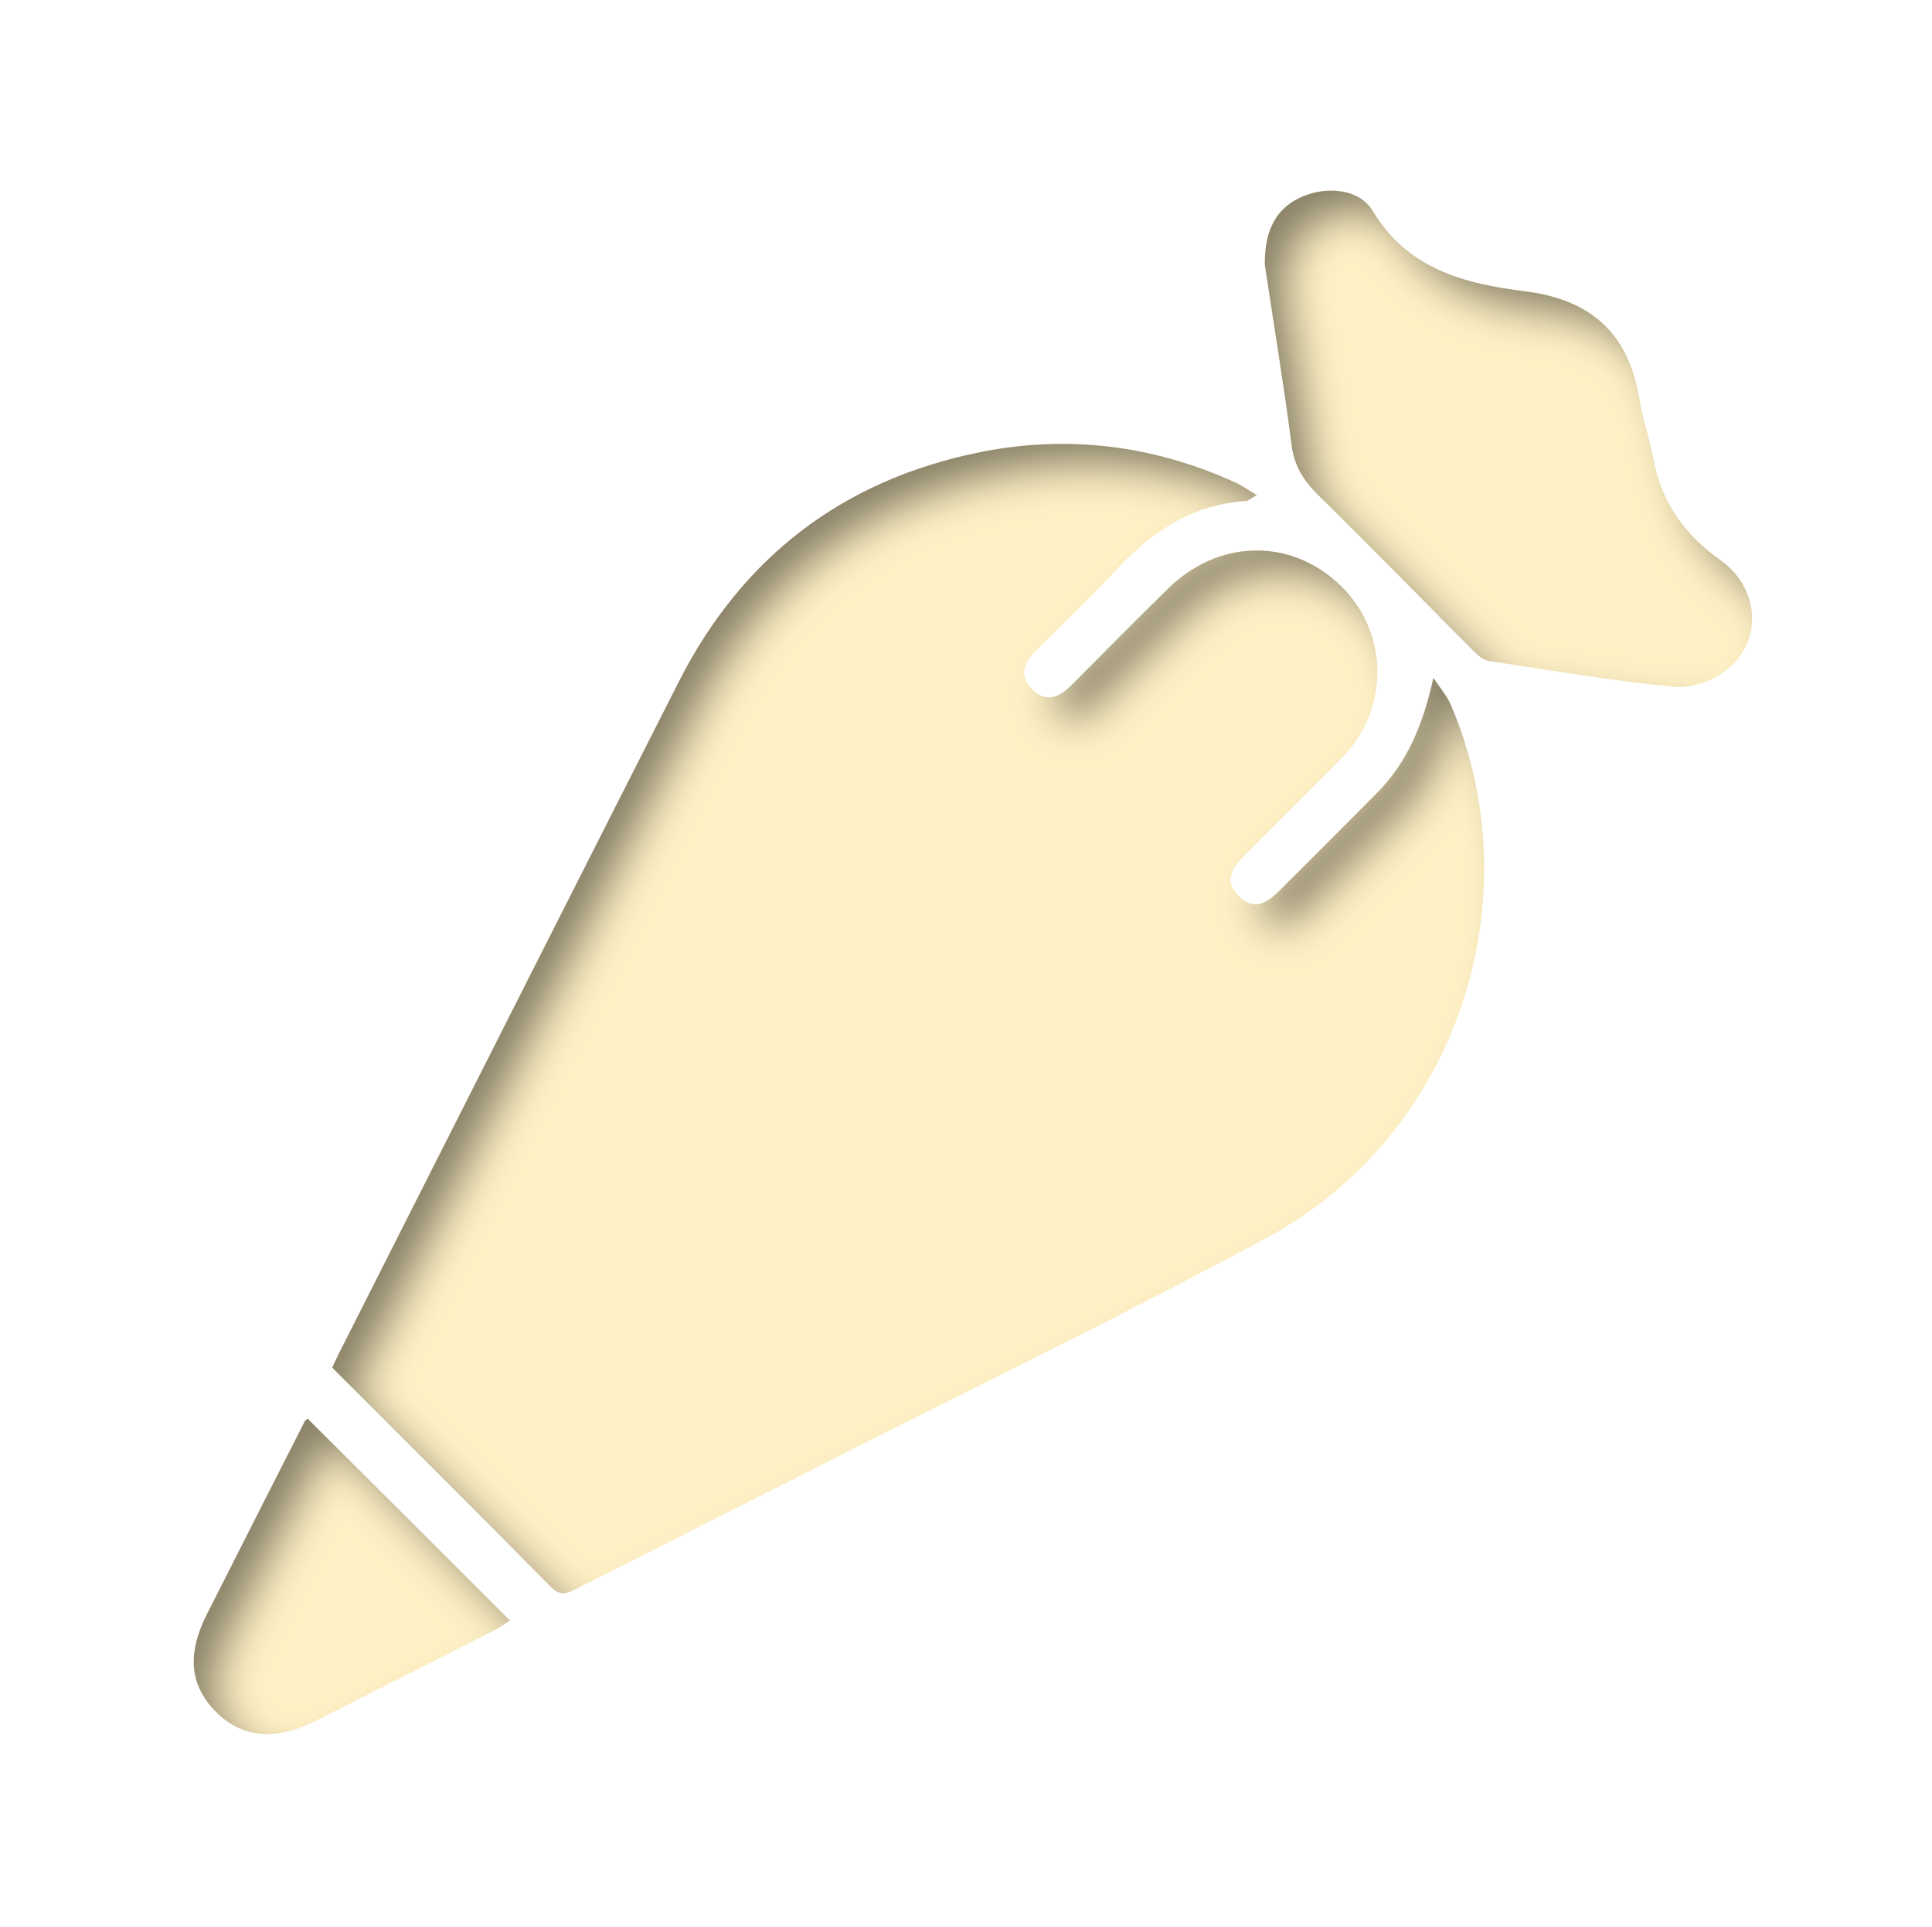
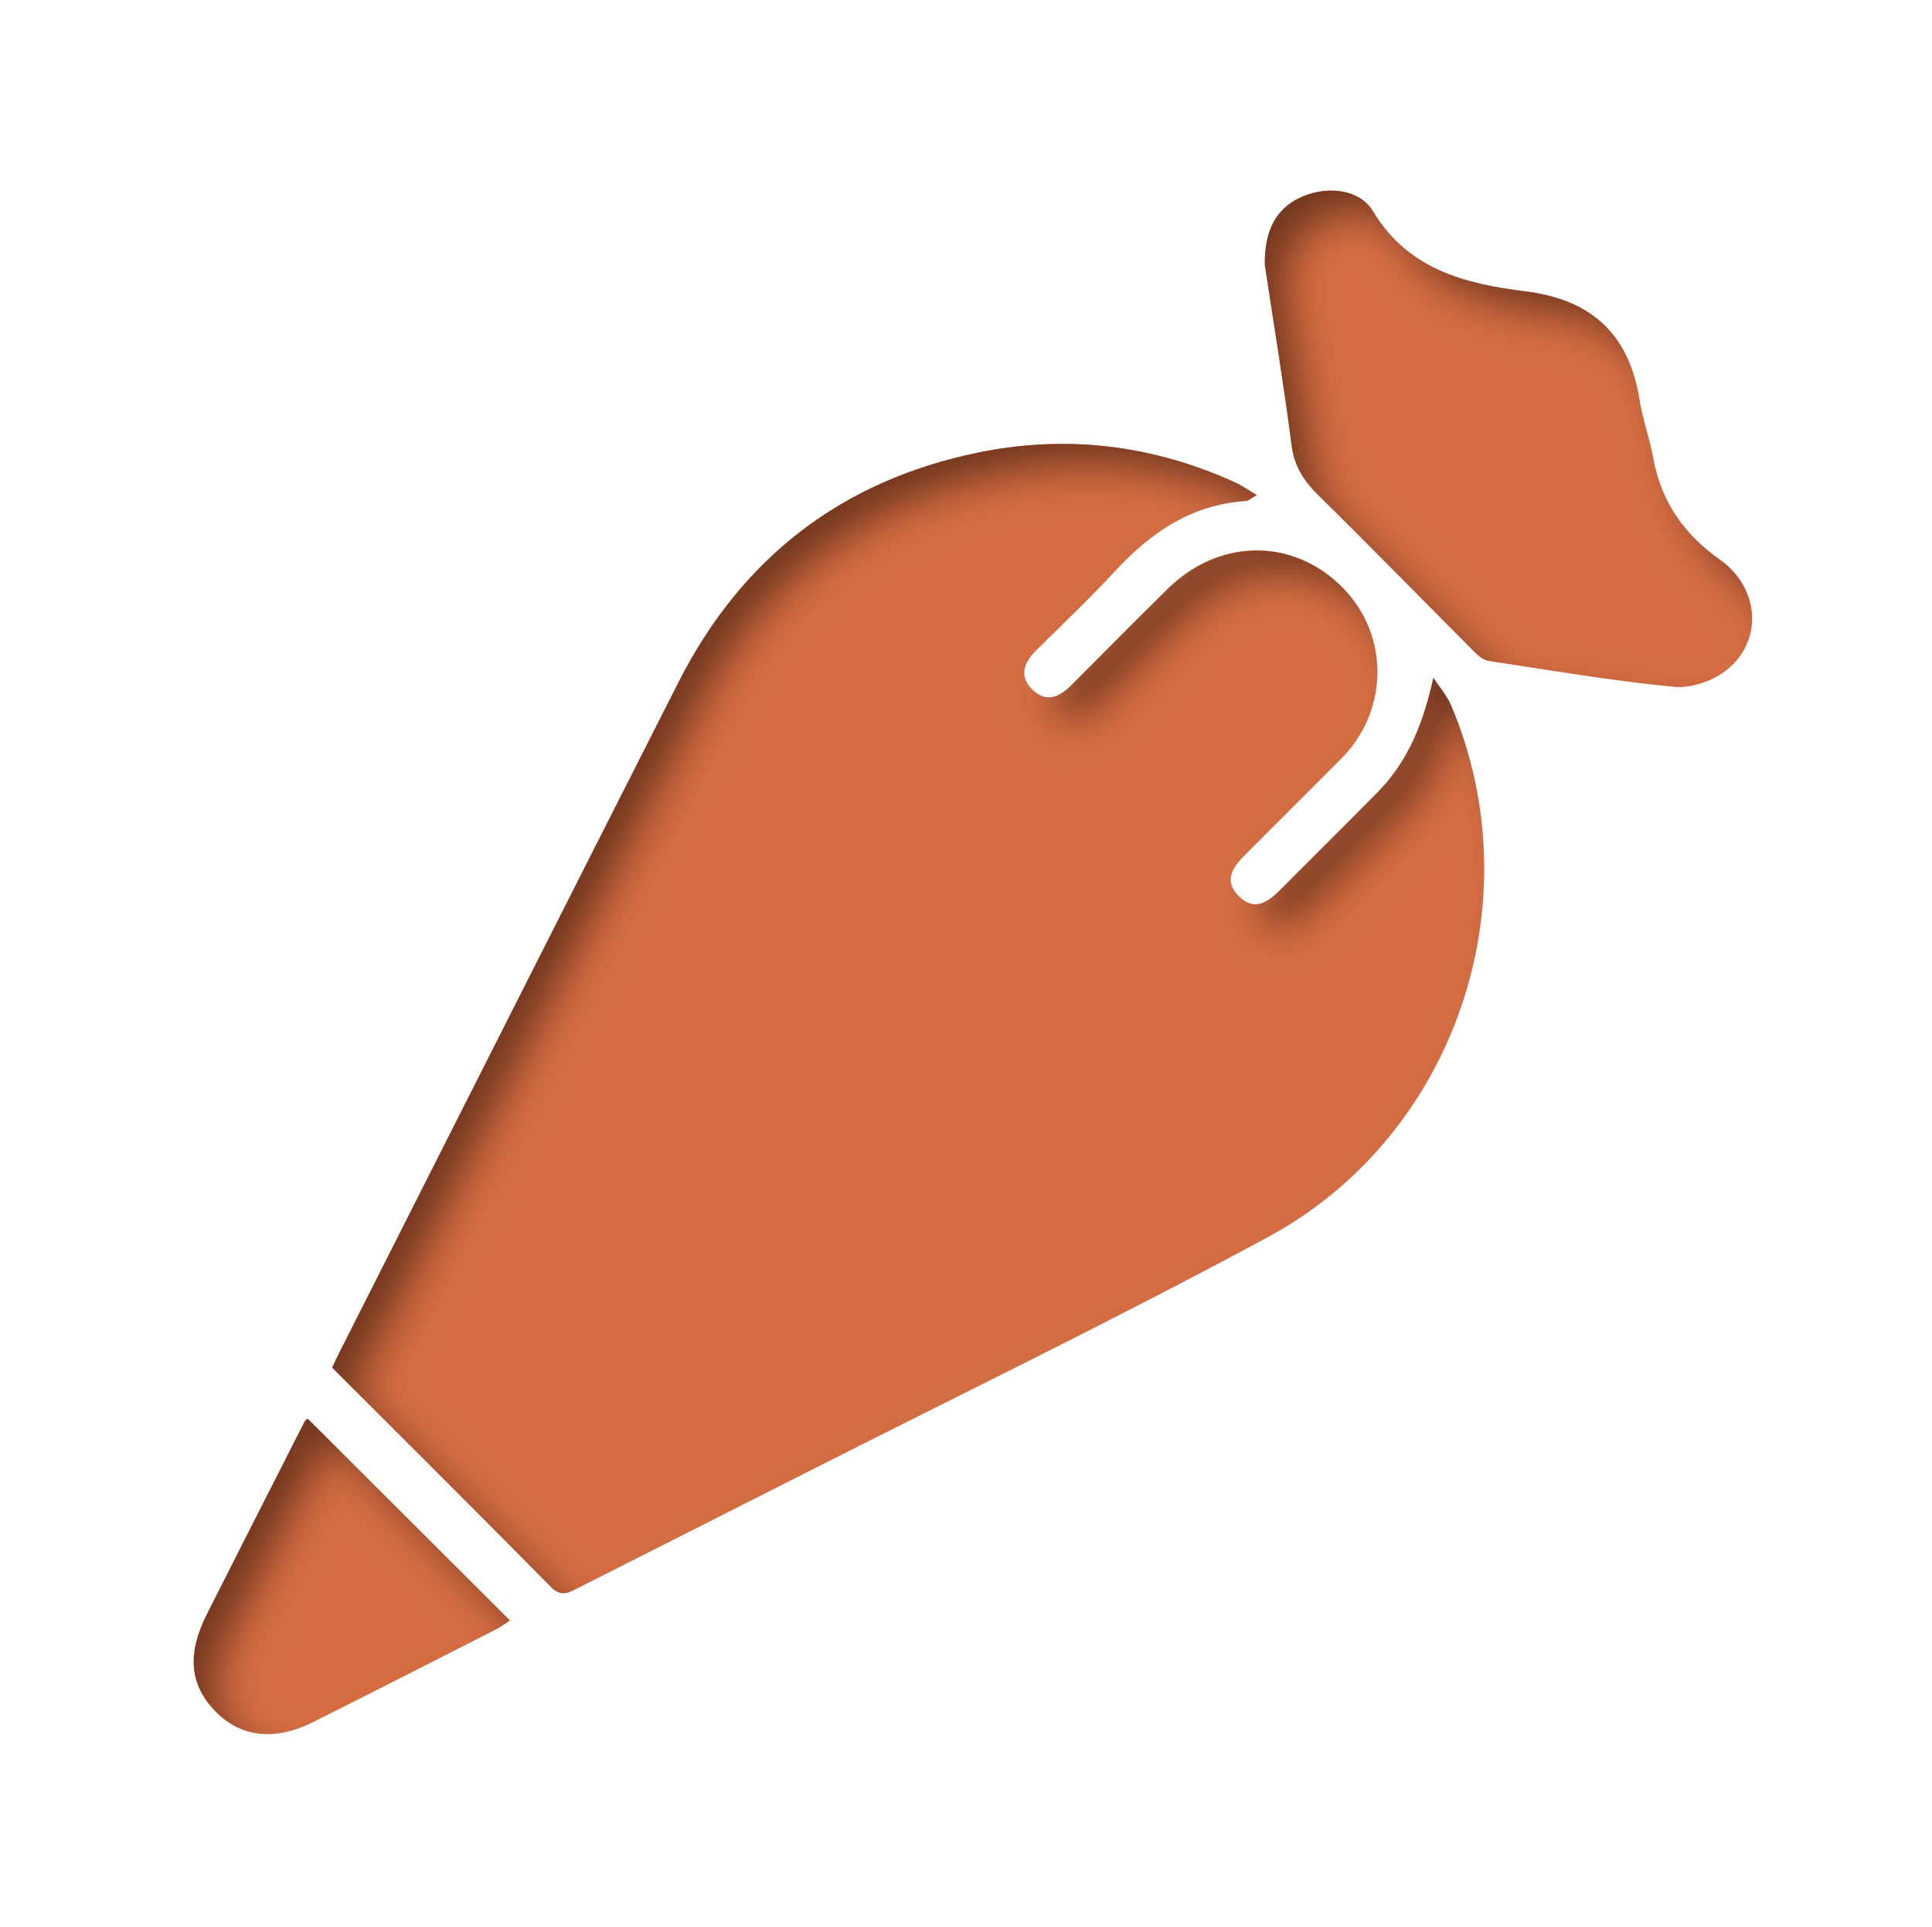
<svg xmlns="http://www.w3.org/2000/svg" id="_圖層_1" data-name="圖層 1" viewBox="0 0 377.86 376.7">
  <defs>
    <style>
      .cls-1 {
-         fill: #fff1c5;
+         fill: #d66d43;
      }
    </style>
    <filter id="inset-shadow">
      <feOffset dx="5" dy="5" />
      <feGaussianBlur stdDeviation="4" result="offset-blur" />
      <feComposite operator="out" in="SourceGraphic" in2="offset-blur" result="inverse" />
      <feFlood flood-color="black" flood-opacity="1" result="color" />
      <feComposite operator="in" in="color" in2="inverse" result="shadow" />
      <feComponentTransfer in="shadow" result="shadow">
        <feFuncA type="linear" slope=".75" />
      </feComponentTransfer>
      <feComposite operator="over" in="shadow" in2="SourceGraphic" />
    </filter>
  </defs>
-   <path fill="#fff1c5" filter="url(#inset-shadow)" d="M280.32,132.52c1.18,1.8,2.66,3.47,3.49,5.42,16.28,38.33,.92,84.15-35.9,104-30.07,16.22-60.86,31.11-91.34,46.57-14.45,7.33-28.92,14.61-43.37,21.93-1.87,.95-3.37,1.98-5.46-.14-14.11-14.31-28.37-28.47-42.78-42.88,.51-1.08,.96-2.07,1.45-3.03,22.09-43.67,44.15-87.36,66.3-131,12.34-24.32,31.94-39.45,58.66-44.91,17.32-3.54,34.19-1.47,50.33,5.91,1.24,.57,2.37,1.39,4.11,2.43-1.13,.63-1.61,1.1-2.11,1.14-10.64,.7-18.64,6.15-25.64,13.74-4.91,5.31-10.17,10.3-15.32,15.39-2.52,2.49-3.57,5.18-.68,7.89,2.74,2.56,5.29,1.2,7.56-1.08,6.24-6.27,12.46-12.56,18.77-18.76,9.84-9.66,23.46-9.83,32.92-1.45,10.77,9.54,10.45,25.26,.99,34.68-6.27,6.24-12.49,12.53-18.77,18.77-2.51,2.5-4.32,5.16-1.11,8.22,2.99,2.84,5.56,1.06,7.9-1.29,6.36-6.38,12.76-12.72,19.09-19.13,6.01-6.08,8.98-13.58,10.93-22.43Z" />
-   <path fill="#fff1c5" filter="url(#inset-shadow)" d="M247.37,51.86c-.12-7.24,2.54-11.48,7.6-13.53,4.86-1.97,10.96-1.33,13.55,2.97,6.91,11.47,18.1,14.21,29.88,15.68,12.93,1.62,20.27,8.45,22.28,21.3,.59,3.78,1.96,7.44,2.64,11.22,1.55,8.53,5.98,14.94,13.05,19.94,7.71,5.45,8.53,15.68,1.47,21.47-2.68,2.2-7.06,3.72-10.46,3.39-12.11-1.17-24.14-3.23-36.18-5.06-.98-.15-1.98-.93-2.72-1.67-10.21-10.22-20.3-20.56-30.59-30.69-2.85-2.8-4.73-5.64-5.27-9.77-1.59-12.23-3.6-24.41-5.24-35.25Z" />
-   <path fill="#fff1c5" filter="url(#inset-shadow)" d="M60.19,277.41c13.26,13.23,26.3,26.24,39.55,39.46-.84,.53-1.82,1.28-2.9,1.83-11.85,6.03-23.7,12.07-35.59,18.03-7.49,3.75-14.12,2.99-19.05-2.03-5.09-5.18-5.68-11.23-1.75-19.03,6.35-12.58,12.74-25.14,19.13-37.71,.13-.26,.46-.43,.6-.55Z" />
+   <path class="cls-1" filter="url(#inset-shadow)" d="M280.32,132.52c1.18,1.8,2.66,3.47,3.49,5.42,16.28,38.33,.92,84.15-35.9,104-30.07,16.22-60.86,31.11-91.34,46.57-14.45,7.33-28.92,14.61-43.37,21.93-1.87,.95-3.37,1.98-5.46-.14-14.11-14.31-28.37-28.47-42.78-42.88,.51-1.08,.96-2.07,1.45-3.03,22.09-43.67,44.15-87.36,66.3-131,12.34-24.32,31.94-39.45,58.66-44.91,17.32-3.54,34.19-1.47,50.33,5.91,1.24,.57,2.37,1.39,4.11,2.43-1.13,.63-1.61,1.1-2.11,1.14-10.64,.7-18.64,6.15-25.64,13.74-4.91,5.31-10.17,10.3-15.32,15.39-2.52,2.49-3.57,5.18-.68,7.89,2.74,2.56,5.29,1.2,7.56-1.08,6.24-6.27,12.46-12.56,18.77-18.76,9.84-9.66,23.46-9.83,32.92-1.45,10.77,9.54,10.45,25.26,.99,34.68-6.27,6.24-12.49,12.53-18.77,18.77-2.51,2.5-4.32,5.16-1.11,8.22,2.99,2.84,5.56,1.06,7.9-1.29,6.36-6.38,12.76-12.72,19.09-19.13,6.01-6.08,8.98-13.58,10.93-22.43Z" />
+   <path class="cls-1" filter="url(#inset-shadow)" d="M247.37,51.86c-.12-7.24,2.54-11.48,7.6-13.53,4.86-1.97,10.96-1.33,13.55,2.97,6.91,11.47,18.1,14.21,29.88,15.68,12.93,1.62,20.27,8.45,22.28,21.3,.59,3.78,1.96,7.44,2.64,11.22,1.55,8.53,5.98,14.94,13.05,19.94,7.71,5.45,8.53,15.68,1.47,21.47-2.68,2.2-7.06,3.72-10.46,3.39-12.11-1.17-24.14-3.23-36.18-5.06-.98-.15-1.98-.93-2.72-1.67-10.21-10.22-20.3-20.56-30.59-30.69-2.85-2.8-4.73-5.64-5.27-9.77-1.59-12.23-3.6-24.41-5.24-35.25Z" />
+   <path class="cls-1" filter="url(#inset-shadow)" d="M60.19,277.41c13.26,13.23,26.3,26.24,39.55,39.46-.84,.53-1.82,1.28-2.9,1.83-11.85,6.03-23.7,12.07-35.59,18.03-7.49,3.75-14.12,2.99-19.05-2.03-5.09-5.18-5.68-11.23-1.75-19.03,6.35-12.58,12.74-25.14,19.13-37.71,.13-.26,.46-.43,.6-.55Z" />
</svg>
